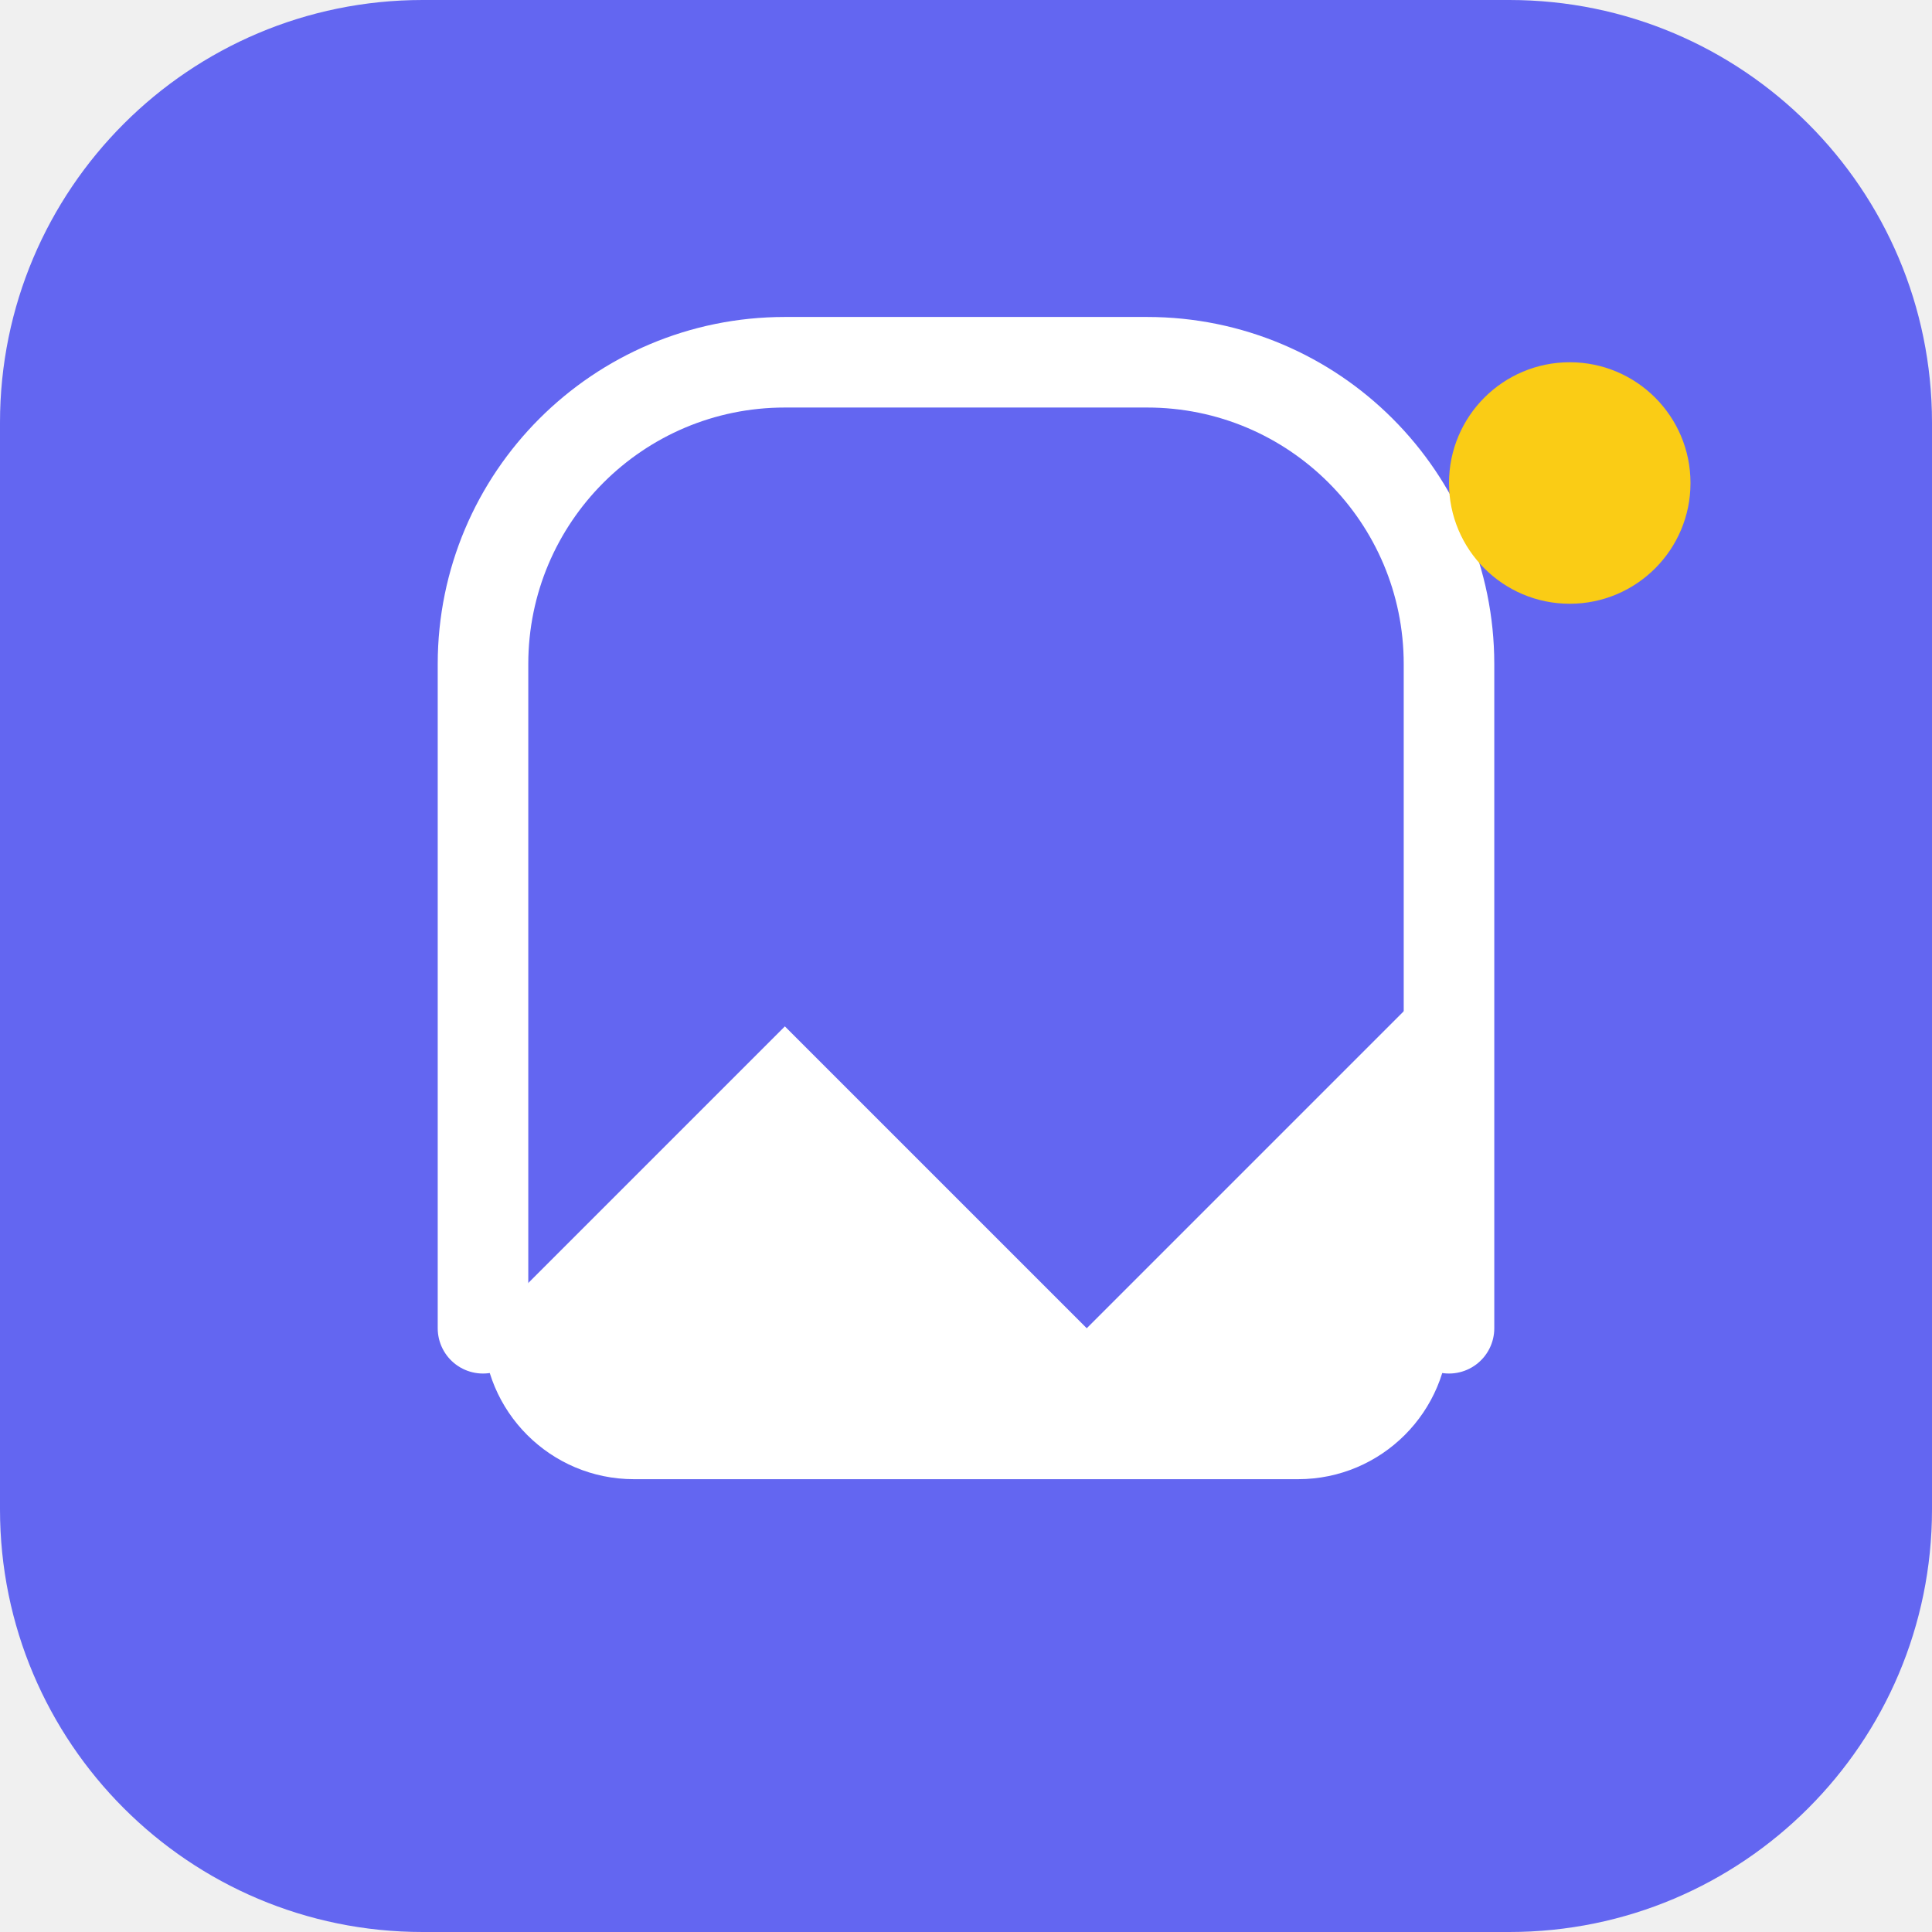
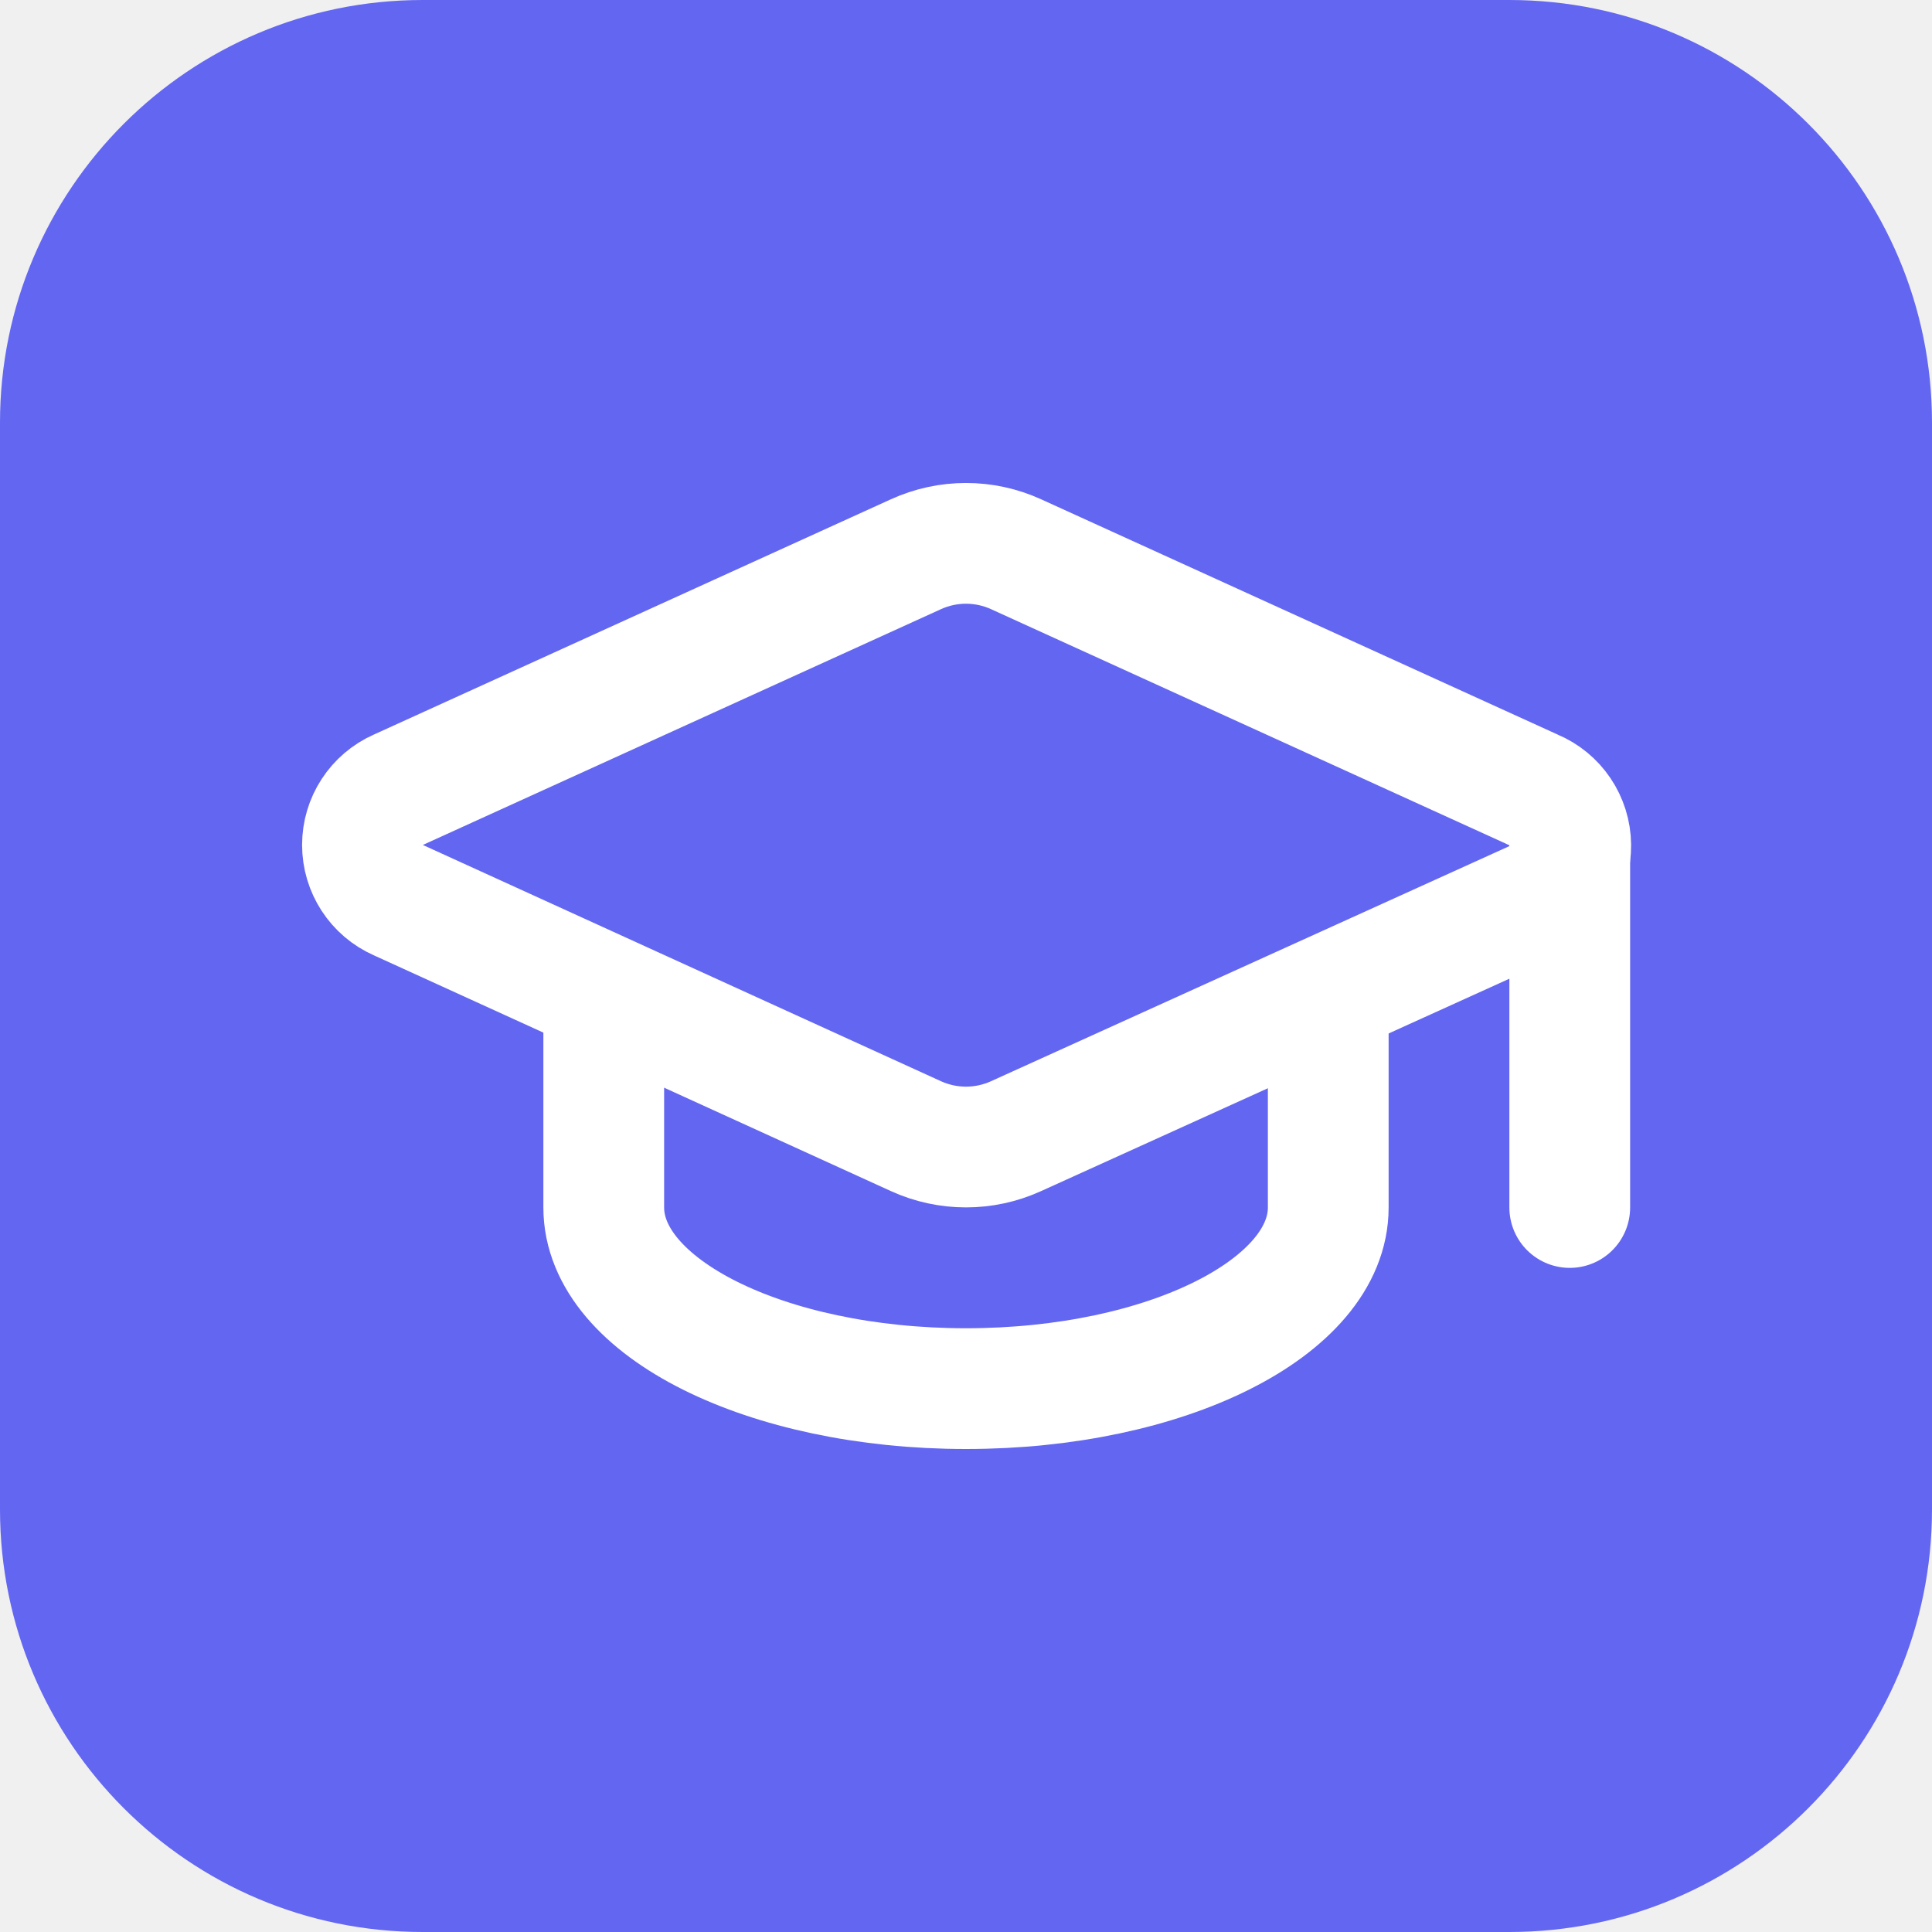
<svg xmlns="http://www.w3.org/2000/svg" viewBox="0 0 64 64" fill="none">
  <rect width="64" height="64" rx="14" fill="#6366F1" />
-   <path d="M16 44V22a10 10 0 0 1 10-10h12a10 10 0 0 1 10 10v22" stroke="white" stroke-width="3" stroke-linecap="round" />
-   <path d="M16 44l10-10 10 10 12-12v12a5 5 0 0 1-5 5H21a5 5 0 0 1-5-5v0z" fill="white" />
-   <circle cx="52" cy="16" r="4" fill="#FACC15" />
+   <g transform="translate(8,8) scale(2)" stroke="white" stroke-width="2" stroke-linecap="round" stroke-linejoin="round" fill="none">
+     <path d="M21.42 10.922a1 1 0 0 0-.019-1.838L12.83 5.18a2 2 0 0 0-1.66 0L2.6 9.08a1 1 0 0 0 0 1.83l8.57 3.908a2 2 0 0 0 1.66 0z" />
+     <path d="M22 10v6" />
+     <path d="M6 12.5V16a6 3 0 0 0 12 0v-3.5" />
+   </g>
</svg>
